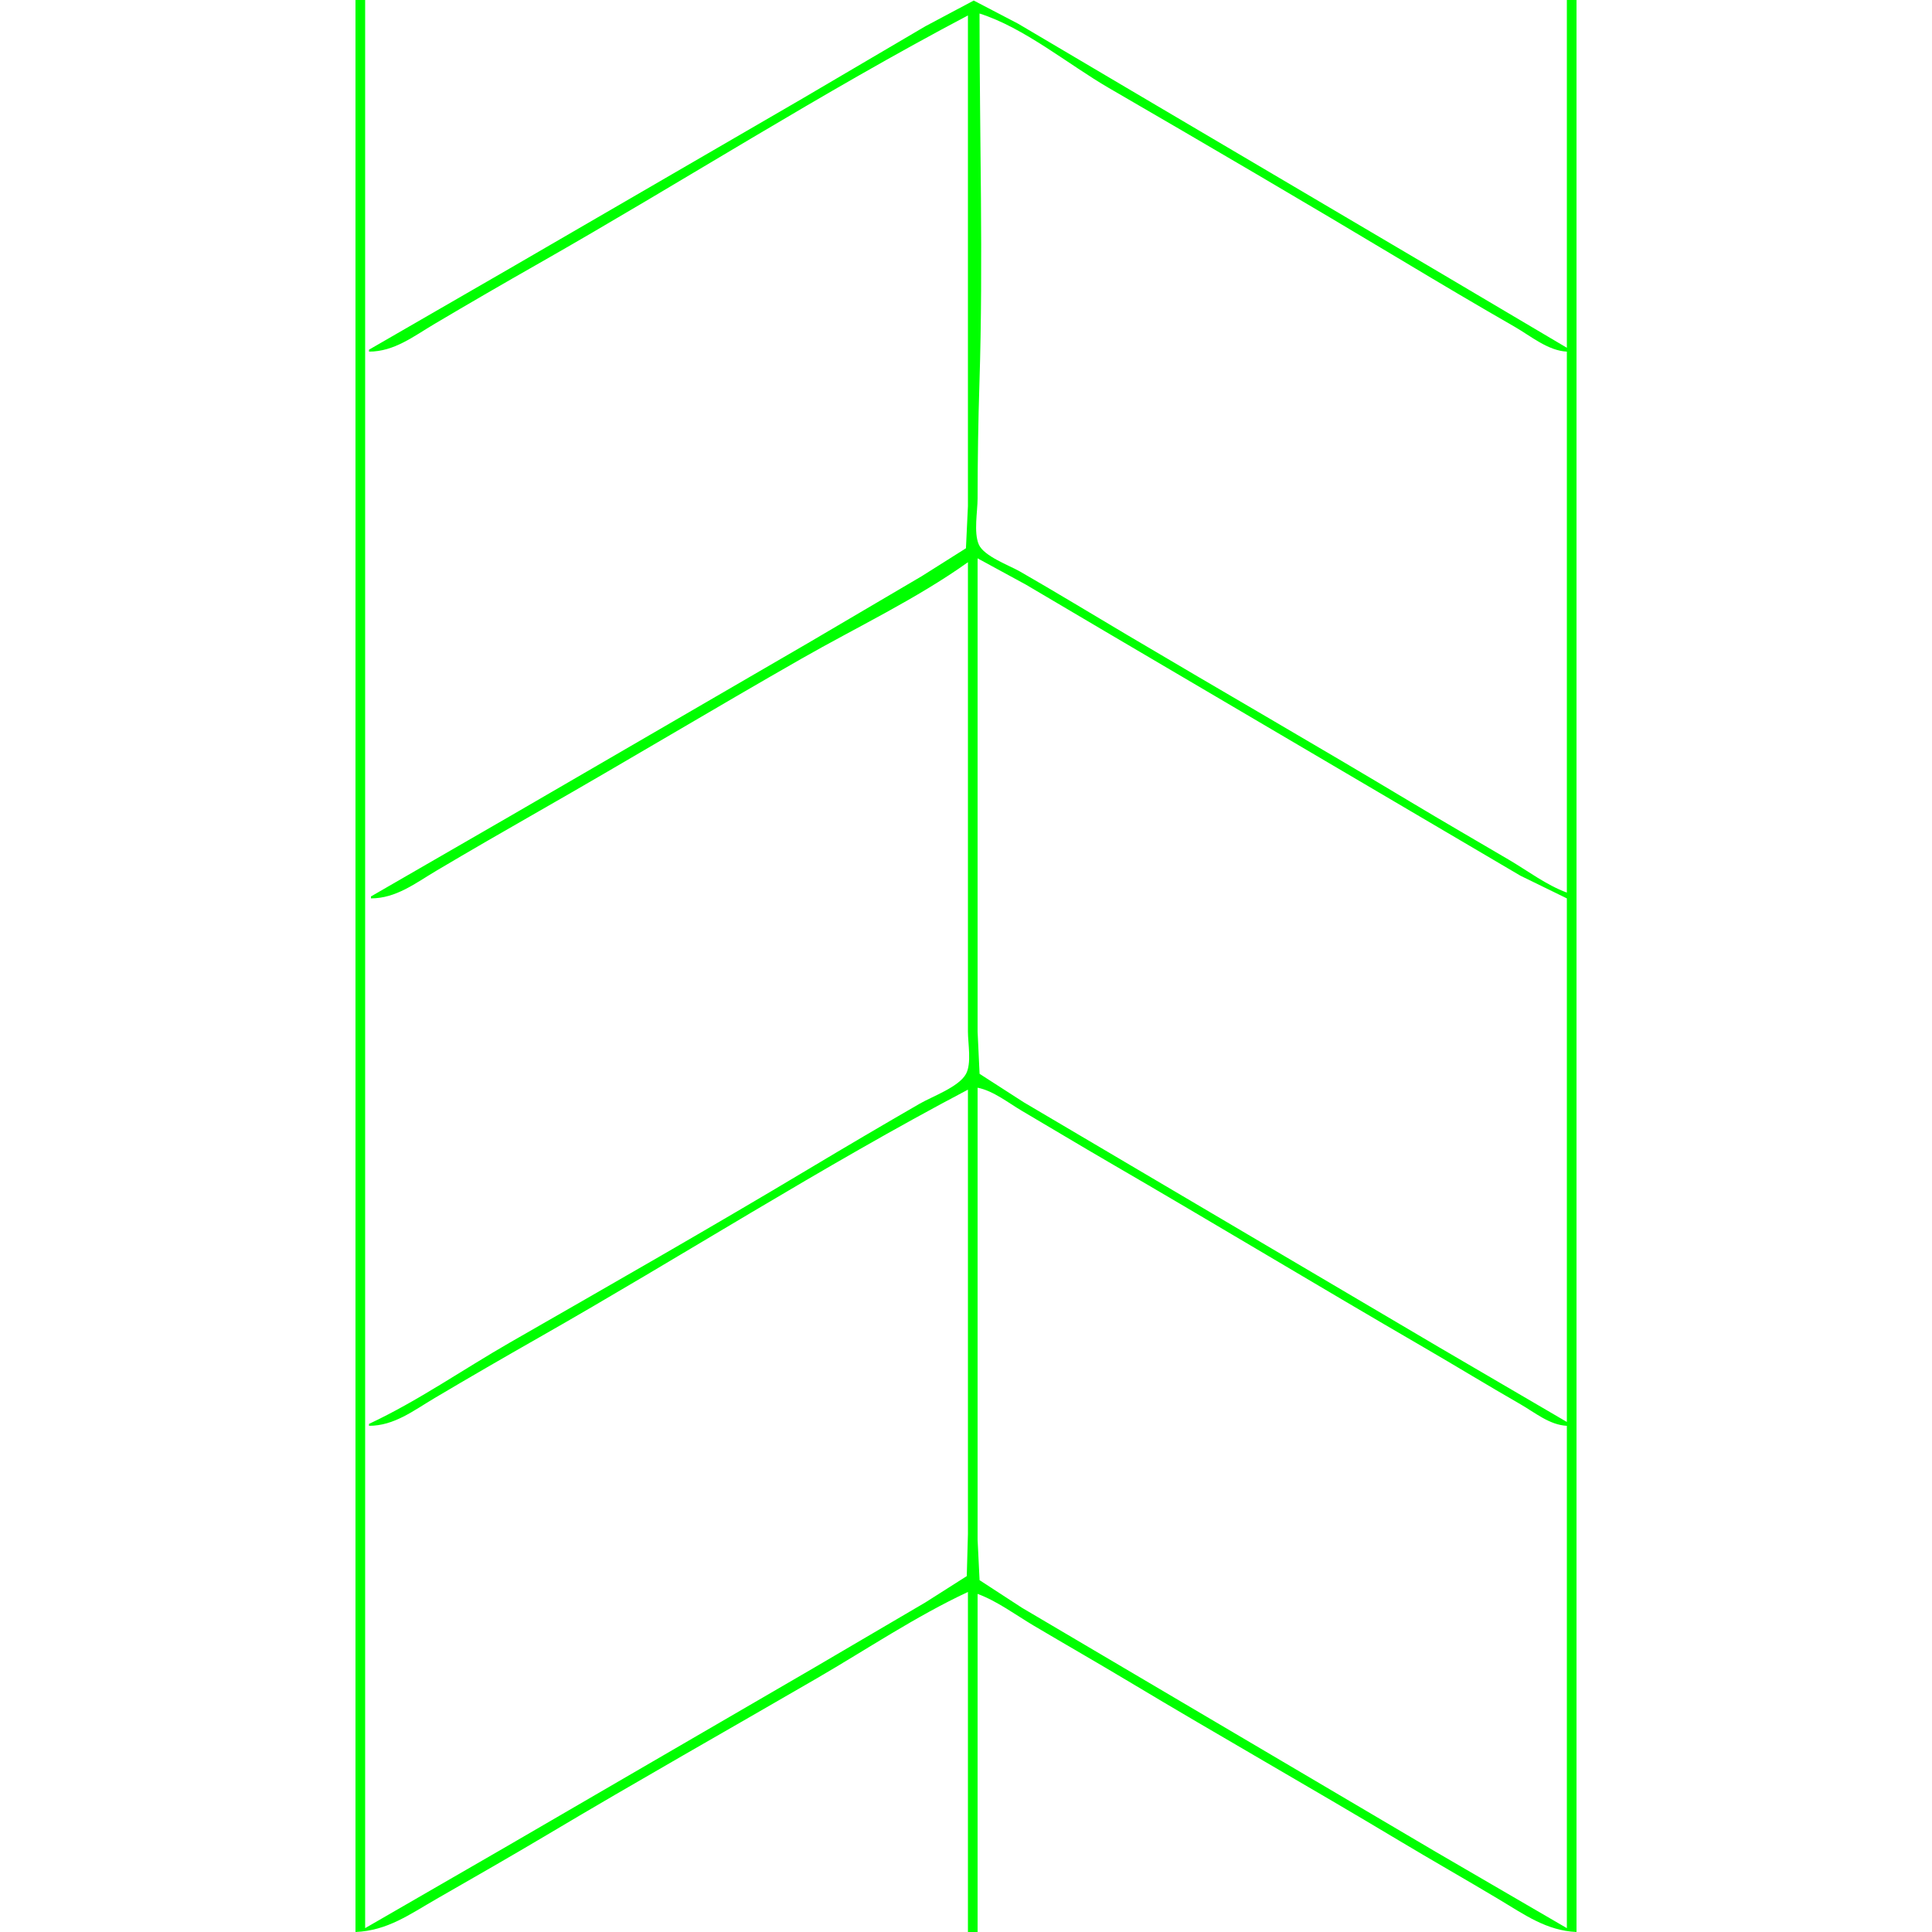
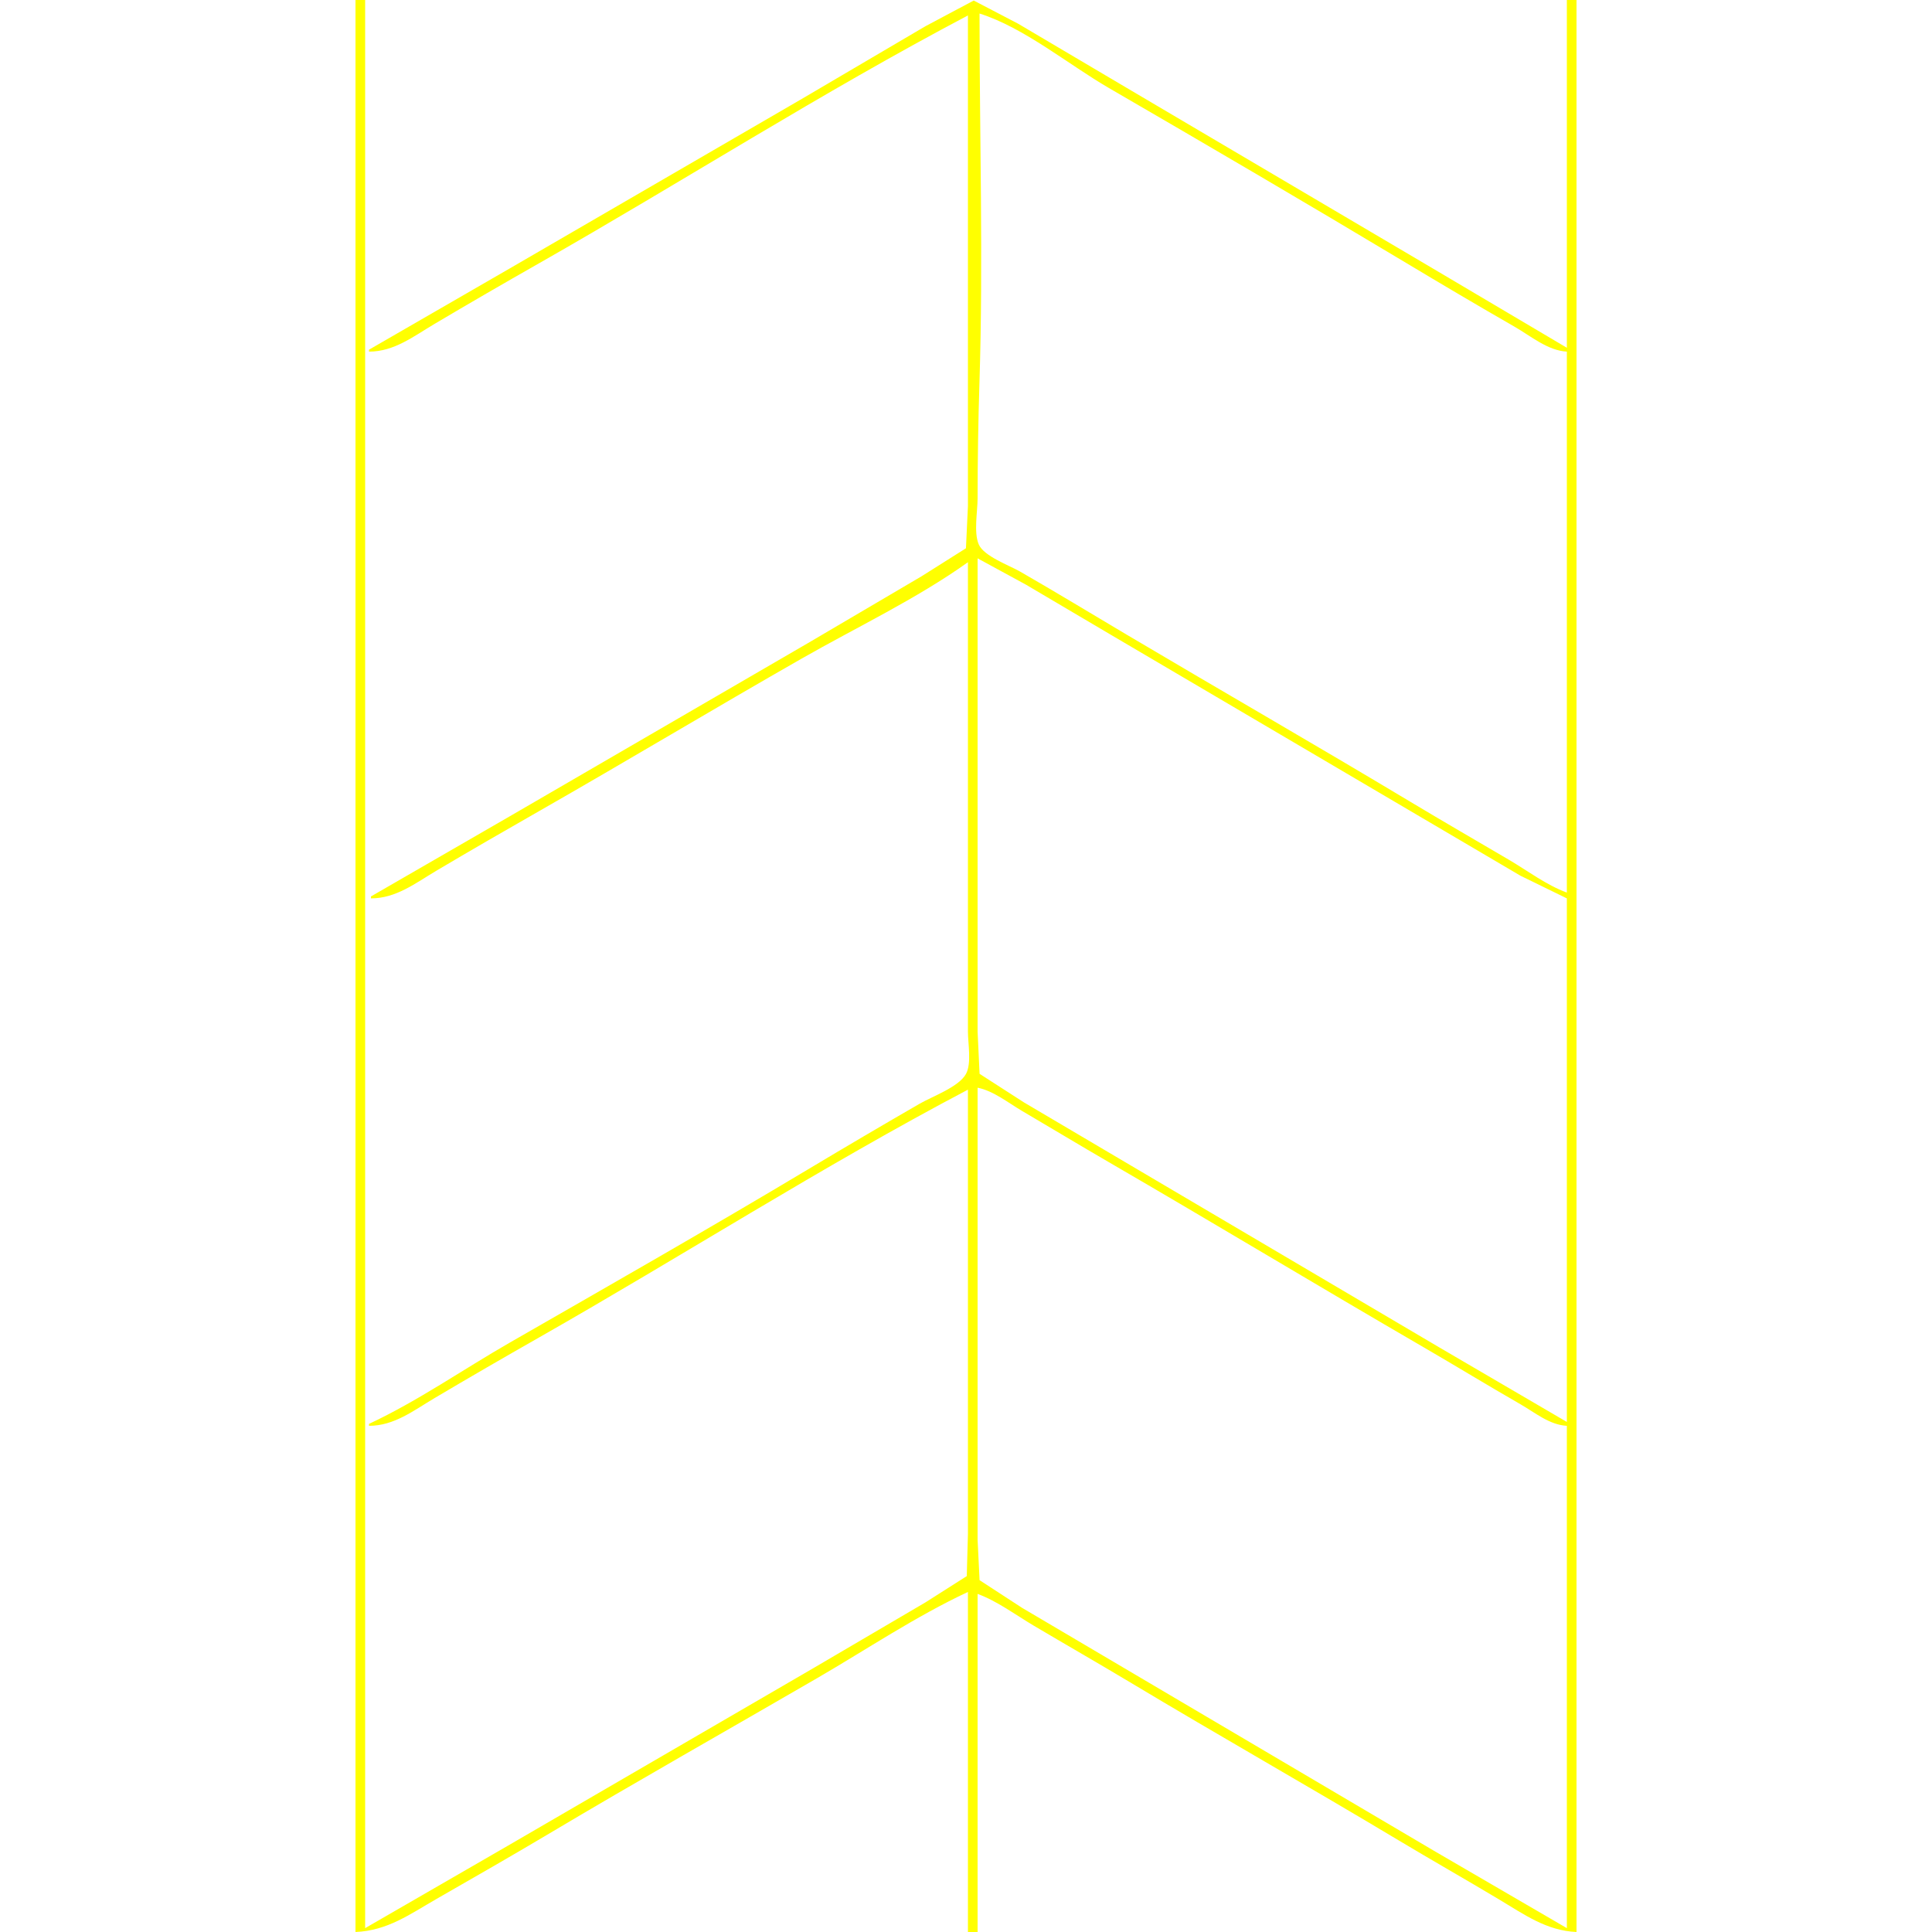
<svg xmlns="http://www.w3.org/2000/svg" version="1.1" id="svg1" width="1333.333" height="1333.333" viewBox="0 0 1333.333 1333.333">
  <defs id="defs1" />
  <g id="g1">
-     <path style="fill:#00ff00;stroke:none;fill-opacity:1" d="m 245.333,0 v 1333.333 c 22.117,-0.95 37.27,-12.115 56,-22.866 25.837,-14.831 51.738,-29.623 77.333,-44.866 61.35,-36.537 123.576,-71.657 185.333,-107.5 34.199,-19.848 68.176,-42.708 104,-59.434 v 234.667 h 6.667 v -233.333 c 13.545,4.959 26.264,14.508 38.667,21.862 22.174,13.147 44.561,25.942 66.667,39.205 61.466,36.879 123.859,72.203 185.333,109.067 22.997,13.79 46.327,27.024 69.333,40.799 17.3,10.359 32.669,21.513 53.333,22.4 V 0 h -6.667 V 240 L 985.333,183.195 781.333,62.866 702.667,16.375 672,0.37 638.667,18.101 553.333,68.266 352,185.134 254.667,241.333 v 1.333 c 17.401,-0.002 30.746,-10.551 45.333,-19.195 23.856,-14.137 47.897,-28.052 72,-41.763 C 470.914,125.439 567.312,63.701 668,10.667 v 266.667 72 l -1.37,29.049 -30.63,19.329 -77.333,45.488 -205.333,119.268 -97.333,56.2 v 1.333 c 17.401,-0.002 30.746,-10.551 45.333,-19.195 23.417,-13.877 47.027,-27.51 70.667,-41.005 60.705,-34.654 120.626,-70.682 181.333,-105.333 37.794,-21.573 79.284,-41.198 114.667,-66.466 v 254.667 69.333 c 0,8.095 2.64,21.958 -1.37,29.193 -5.003,9.027 -23.201,15.459 -31.963,20.519 -25.411,14.674 -50.812,29.607 -76,44.688 -68.323,40.909 -137.601,80.423 -206.667,120.067 -32.185,18.474 -63.724,40.489 -97.333,56.2 v 1.333 c 17.401,-0.002 30.746,-10.551 45.333,-19.195 23.856,-14.137 47.897,-28.052 72,-41.763 98.914,-56.269 195.312,-118.008 296,-171.041 v 238.667 68 l -0.805,29.049 -28.529,18.146 -77.333,45.37 -213.333,124 -96,55.434 V 0 h -6.667 m 836,242.667 v 373.333 c -14.093,-5.16 -27.082,-15.064 -40,-22.652 C 1018.657,580.028 995.885,566.865 973.333,553.333 908.313,514.317 842.556,476.534 777.333,437.862 752.907,423.38 728.627,408.605 704,394.467 c -7.471,-4.289 -25.001,-10.557 -28.529,-18.747 -3.57,-8.287 -0.807,-22.762 -0.805,-31.72 0.009,-26.632 0.44,-53.423 1.286,-80 2.695,-84.661 0.047,-169.926 0.047,-254.667 30.795,9.748 61.354,35.196 89.333,51.434 68.215,39.59 136.359,79.471 204,120.033 25.193,15.108 50.524,30.107 76,44.732 11.089,6.366 22.872,16.453 36,17.134 m 0,377.333 V 981.333 L 993.333,929.899 785.333,807.232 706.667,760.804 676.037,741.086 674.667,712 V 642.667 385.333 l 33.333,18.138 58.667,34.63 214.667,126.274 68,40 32,15.625 m 0,364 v 346.667 l -90.667,-52.767 -206.667,-121.885 -78.667,-46.413 -29.296,-19.074 -1.37,-27.86 V 996 750.667 c 10.832,2.089 21.218,10.465 30.667,16.014 20.026,11.763 39.913,23.762 60,35.42 72.684,42.184 144.648,85.614 217.333,127.798 22.3,12.943 44.305,26.397 66.667,39.235 10.088,5.791 20.022,14.245 32,14.866 z" id="path1" />
+     <path style="fill:#ffff00;stroke:none;fill-opacity:1" d="m 245.333,0 v 1333.333 c 22.117,-0.95 37.27,-12.115 56,-22.866 25.837,-14.831 51.738,-29.623 77.333,-44.866 61.35,-36.537 123.576,-71.657 185.333,-107.5 34.199,-19.848 68.176,-42.708 104,-59.434 v 234.667 h 6.667 v -233.333 c 13.545,4.959 26.264,14.508 38.667,21.862 22.174,13.147 44.561,25.942 66.667,39.205 61.466,36.879 123.859,72.203 185.333,109.067 22.997,13.79 46.327,27.024 69.333,40.799 17.3,10.359 32.669,21.513 53.333,22.4 V 0 h -6.667 V 240 L 985.333,183.195 781.333,62.866 702.667,16.375 672,0.37 638.667,18.101 553.333,68.266 352,185.134 254.667,241.333 v 1.333 c 17.401,-0.002 30.746,-10.551 45.333,-19.195 23.856,-14.137 47.897,-28.052 72,-41.763 C 470.914,125.439 567.312,63.701 668,10.667 v 266.667 72 l -1.37,29.049 -30.63,19.329 -77.333,45.488 -205.333,119.268 -97.333,56.2 v 1.333 c 17.401,-0.002 30.746,-10.551 45.333,-19.195 23.417,-13.877 47.027,-27.51 70.667,-41.005 60.705,-34.654 120.626,-70.682 181.333,-105.333 37.794,-21.573 79.284,-41.198 114.667,-66.466 v 254.667 69.333 c 0,8.095 2.64,21.958 -1.37,29.193 -5.003,9.027 -23.201,15.459 -31.963,20.519 -25.411,14.674 -50.812,29.607 -76,44.688 -68.323,40.909 -137.601,80.423 -206.667,120.067 -32.185,18.474 -63.724,40.489 -97.333,56.2 v 1.333 c 17.401,-0.002 30.746,-10.551 45.333,-19.195 23.856,-14.137 47.897,-28.052 72,-41.763 98.914,-56.269 195.312,-118.008 296,-171.041 v 238.667 68 l -0.805,29.049 -28.529,18.146 -77.333,45.37 -213.333,124 -96,55.434 V 0 h -6.667 m 836,242.667 v 373.333 c -14.093,-5.16 -27.082,-15.064 -40,-22.652 C 1018.657,580.028 995.885,566.865 973.333,553.333 908.313,514.317 842.556,476.534 777.333,437.862 752.907,423.38 728.627,408.605 704,394.467 c -7.471,-4.289 -25.001,-10.557 -28.529,-18.747 -3.57,-8.287 -0.807,-22.762 -0.805,-31.72 0.009,-26.632 0.44,-53.423 1.286,-80 2.695,-84.661 0.047,-169.926 0.047,-254.667 30.795,9.748 61.354,35.196 89.333,51.434 68.215,39.59 136.359,79.471 204,120.033 25.193,15.108 50.524,30.107 76,44.732 11.089,6.366 22.872,16.453 36,17.134 m 0,377.333 V 981.333 L 993.333,929.899 785.333,807.232 706.667,760.804 676.037,741.086 674.667,712 V 642.667 385.333 l 33.333,18.138 58.667,34.63 214.667,126.274 68,40 32,15.625 m 0,364 v 346.667 l -90.667,-52.767 -206.667,-121.885 -78.667,-46.413 -29.296,-19.074 -1.37,-27.86 V 996 750.667 c 10.832,2.089 21.218,10.465 30.667,16.014 20.026,11.763 39.913,23.762 60,35.42 72.684,42.184 144.648,85.614 217.333,127.798 22.3,12.943 44.305,26.397 66.667,39.235 10.088,5.791 20.022,14.245 32,14.866 z" id="path1" />
  </g>
</svg>
